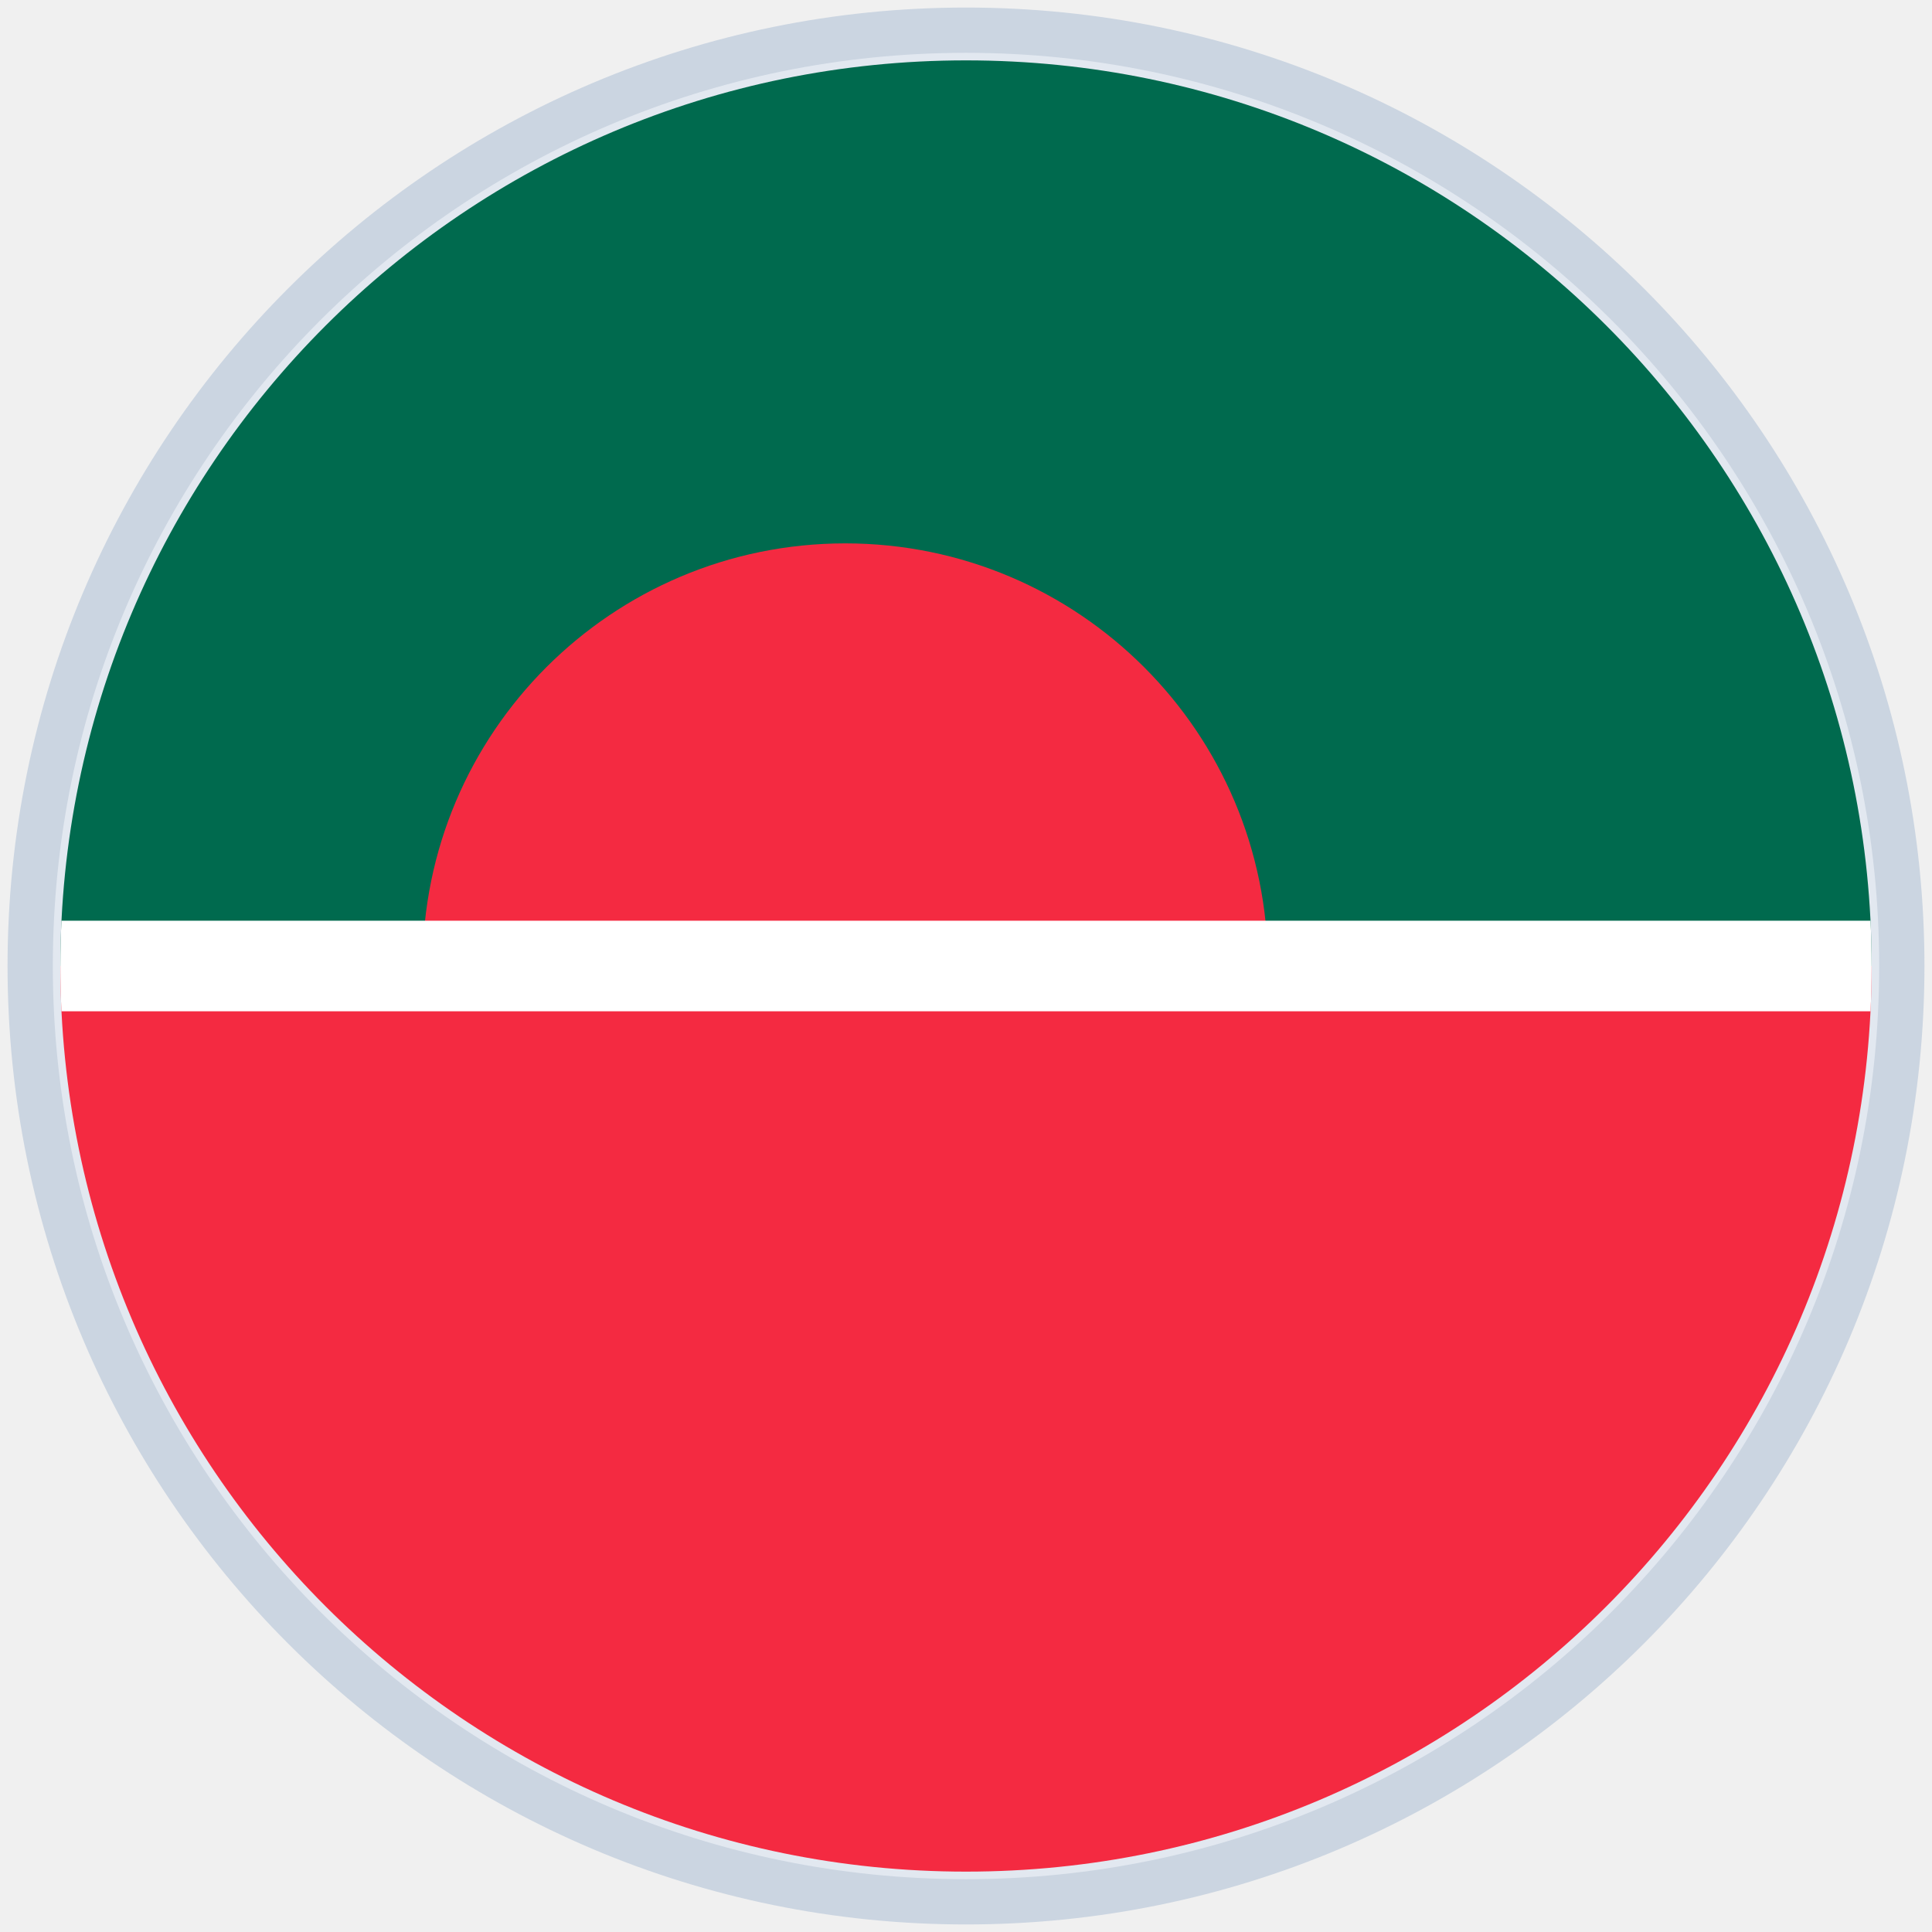
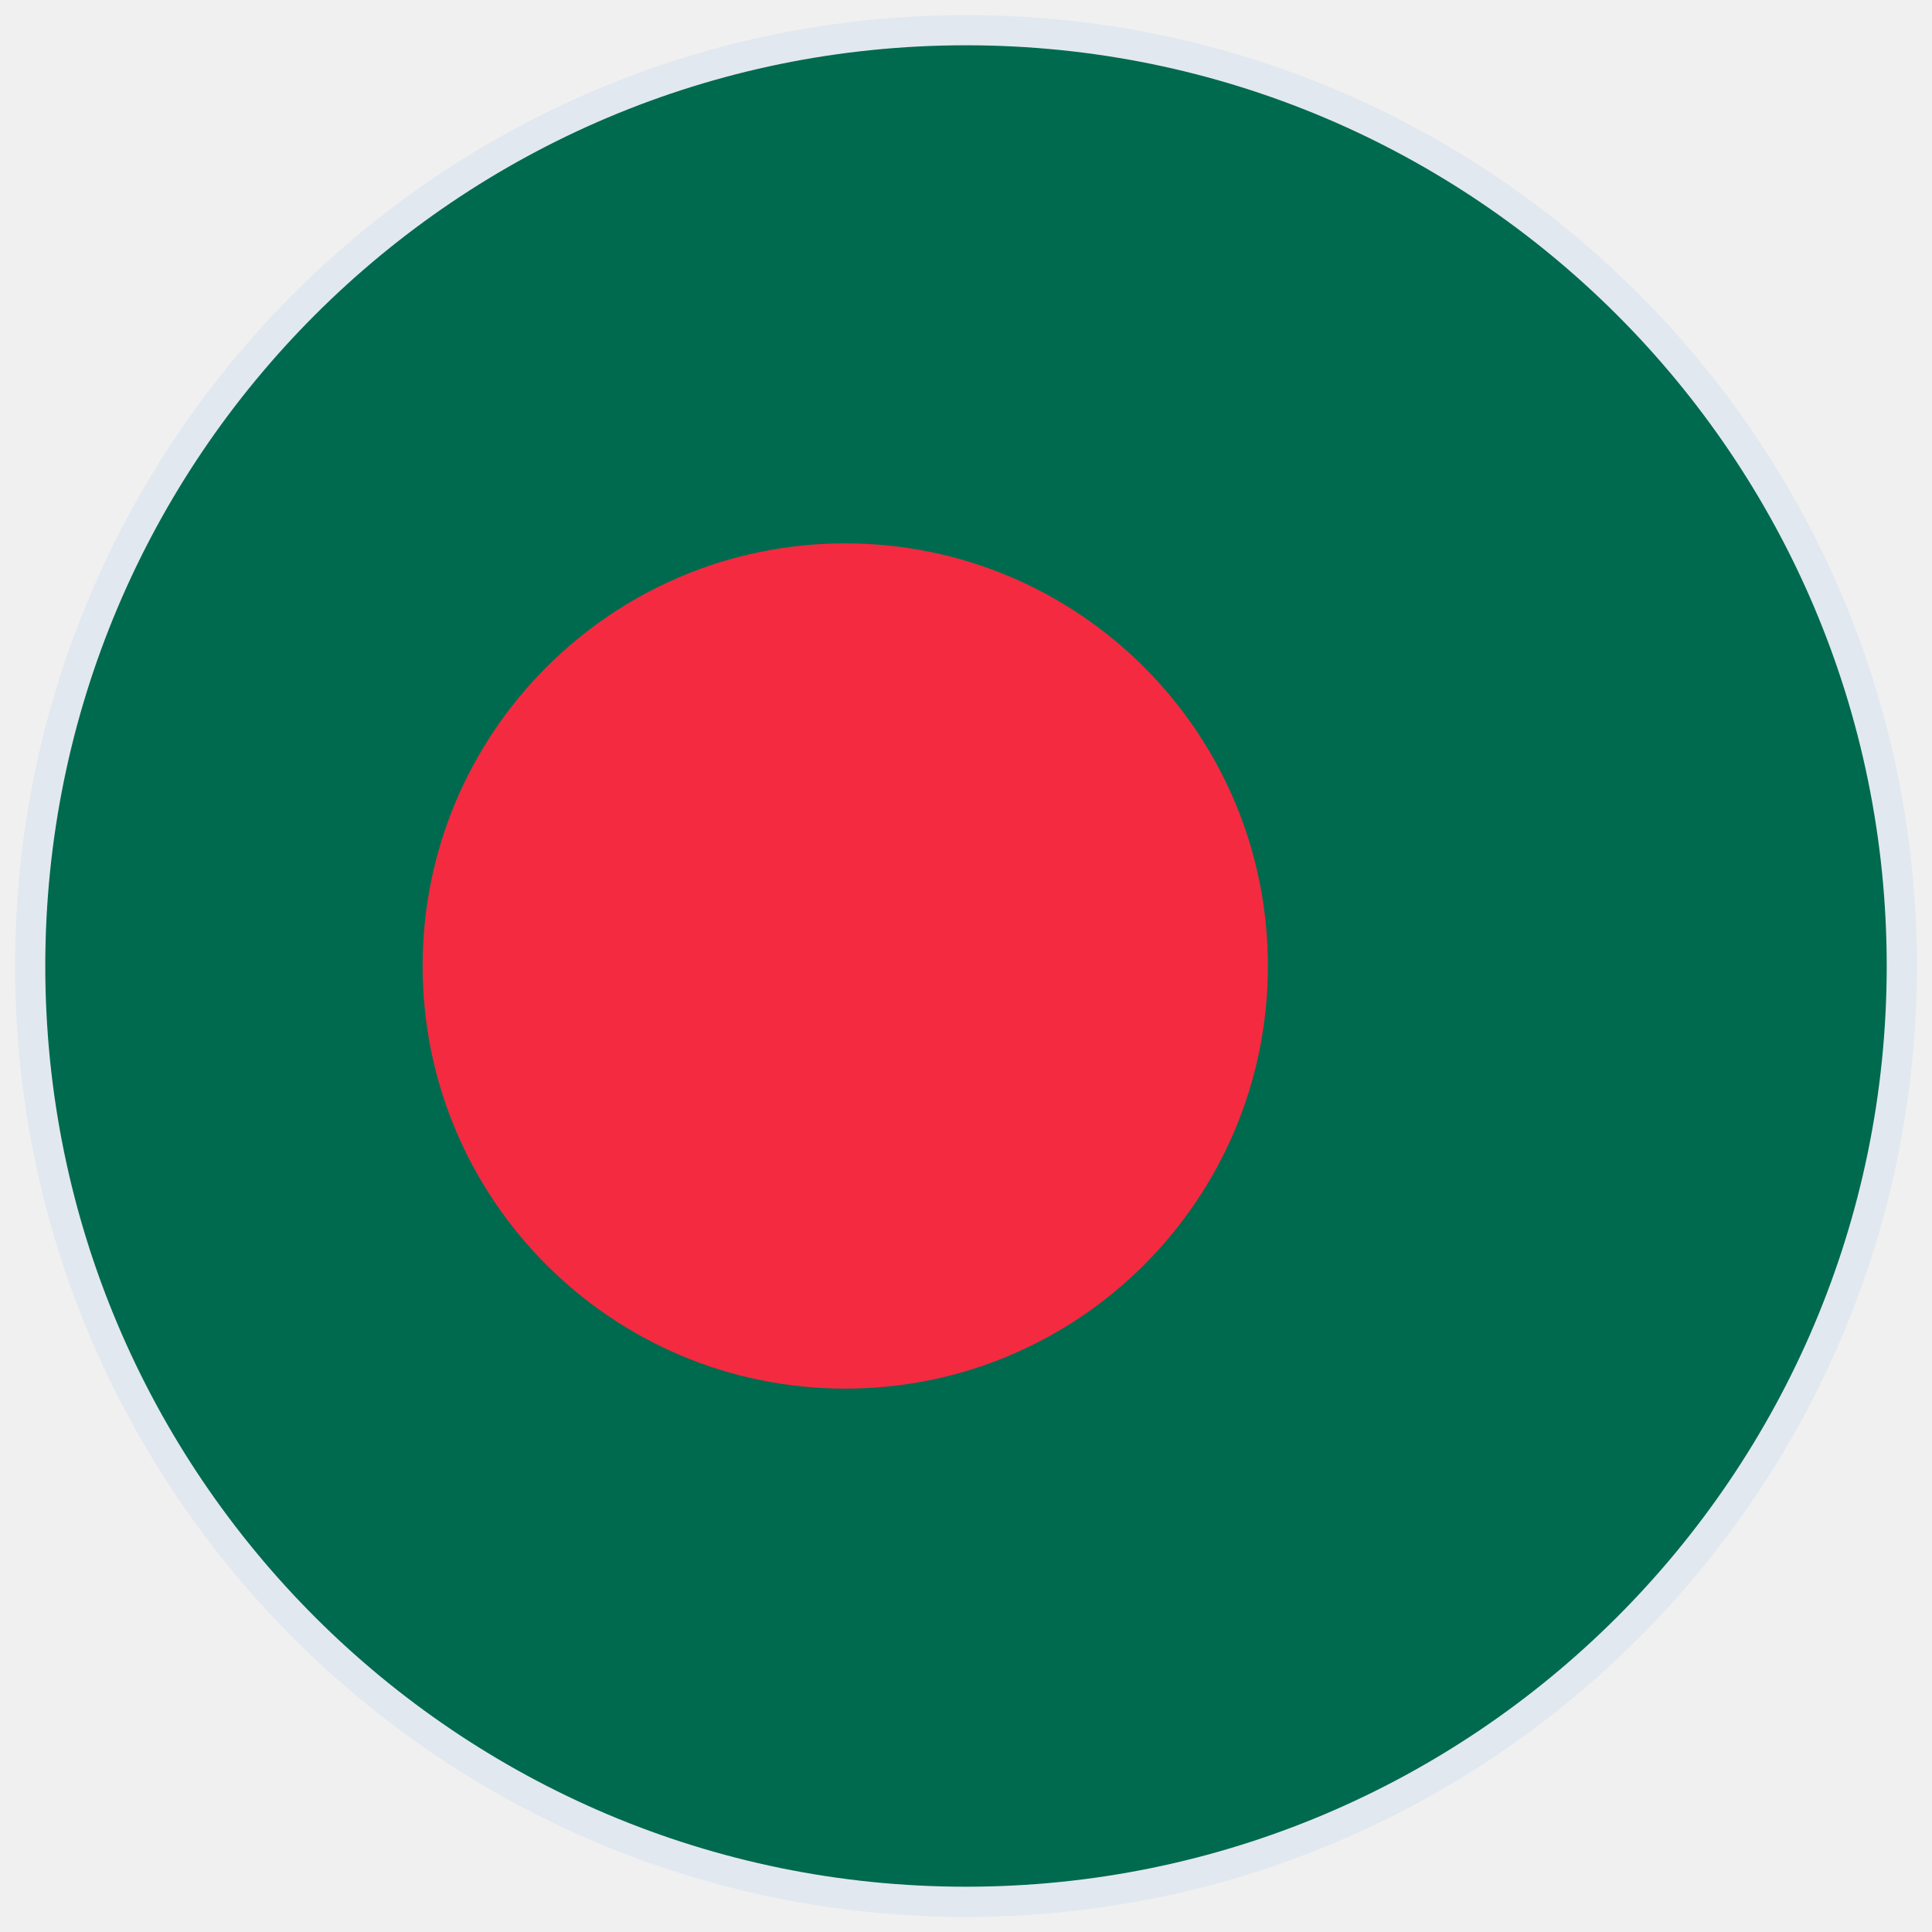
<svg xmlns="http://www.w3.org/2000/svg" viewBox="0 0 64 64" width="64" height="64">
  <defs>
    <clipPath id="circleClip_bd">
      <circle cx="32" cy="32" r="30" />
    </clipPath>
  </defs>
-   <circle cx="32" cy="32" r="31" fill="#E2E8F0" stroke="#CBD5E1" stroke-width="1.5" />
+   <circle cx="32" cy="32" r="31" fill="#006A4E" stroke="#E2E8F0" stroke-width="1" />
  <g clip-path="url(#circleClip_bd)">
-     <rect x="0" y="0" width="64" height="32" fill="#006A4E" />
-     <rect x="0" y="32" width="64" height="32" fill="#F42A41" />
+     <rect width="64" height="64" fill="#006A4E" />
    <circle cx="28" cy="32" r="14" fill="#F42A41" />
-     <line x1="0" y1="32" x2="64" y2="32" stroke="#FFFFFF" stroke-width="3" />
  </g>
</svg>
